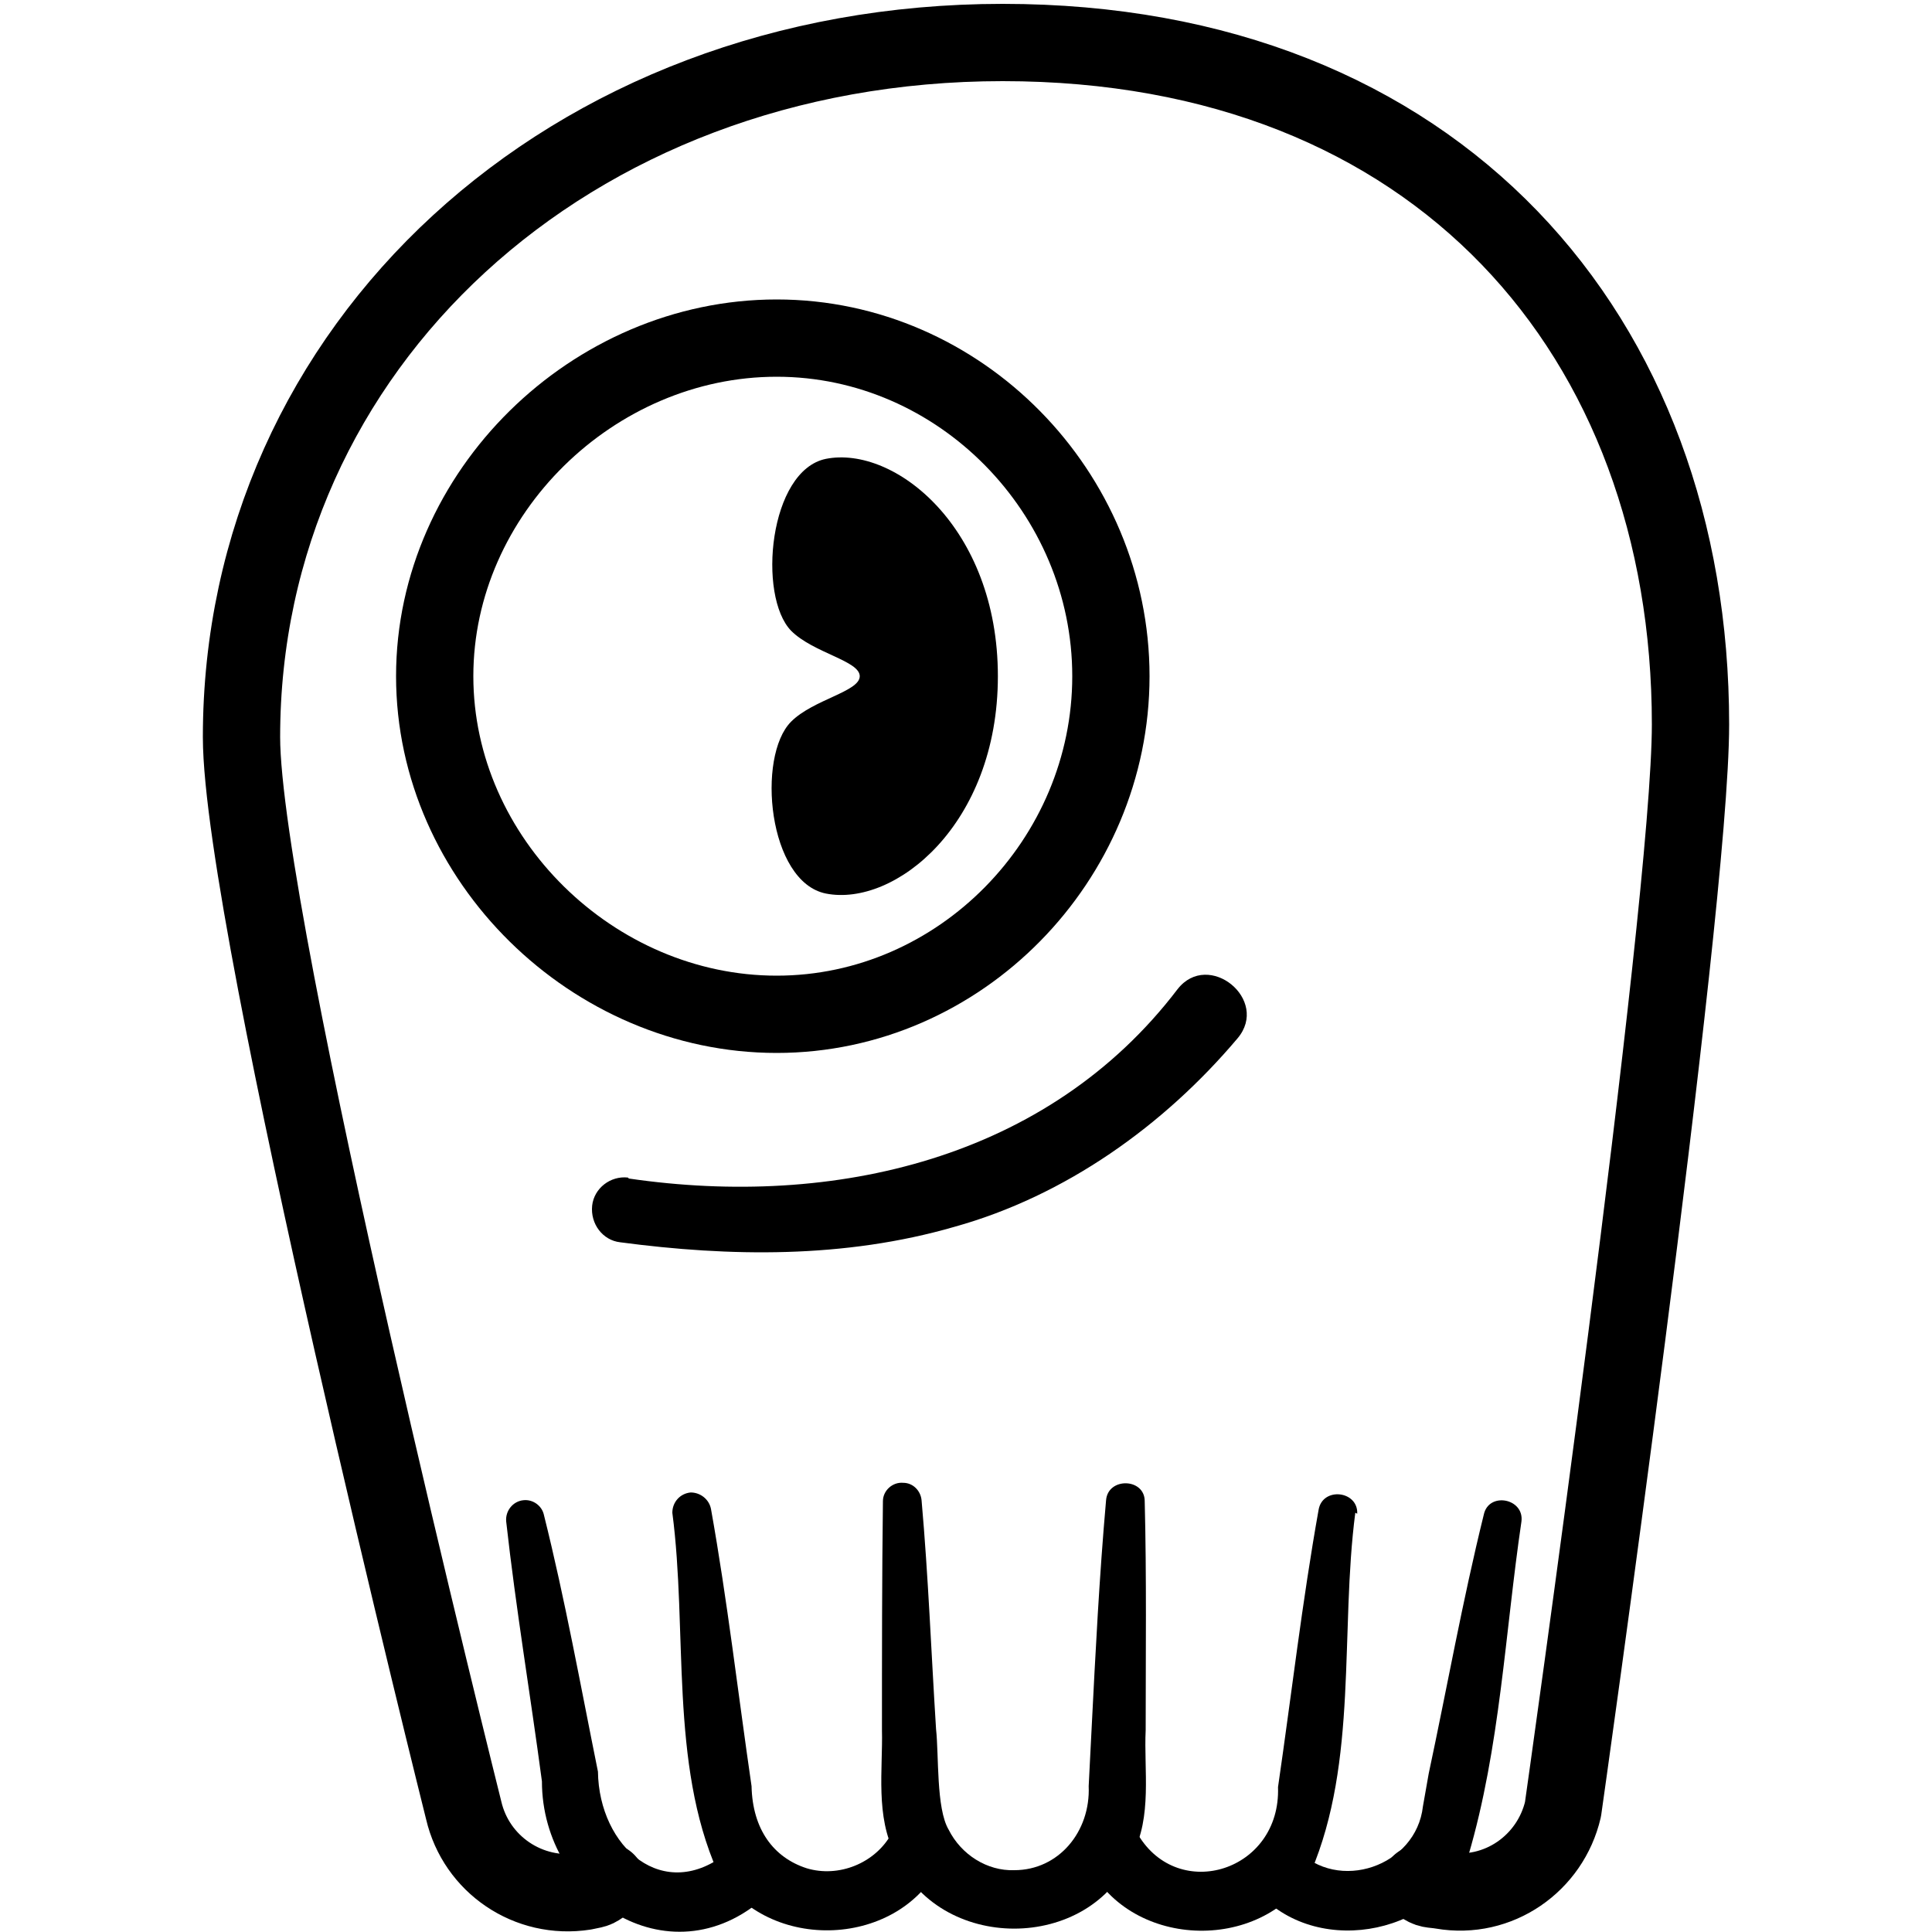
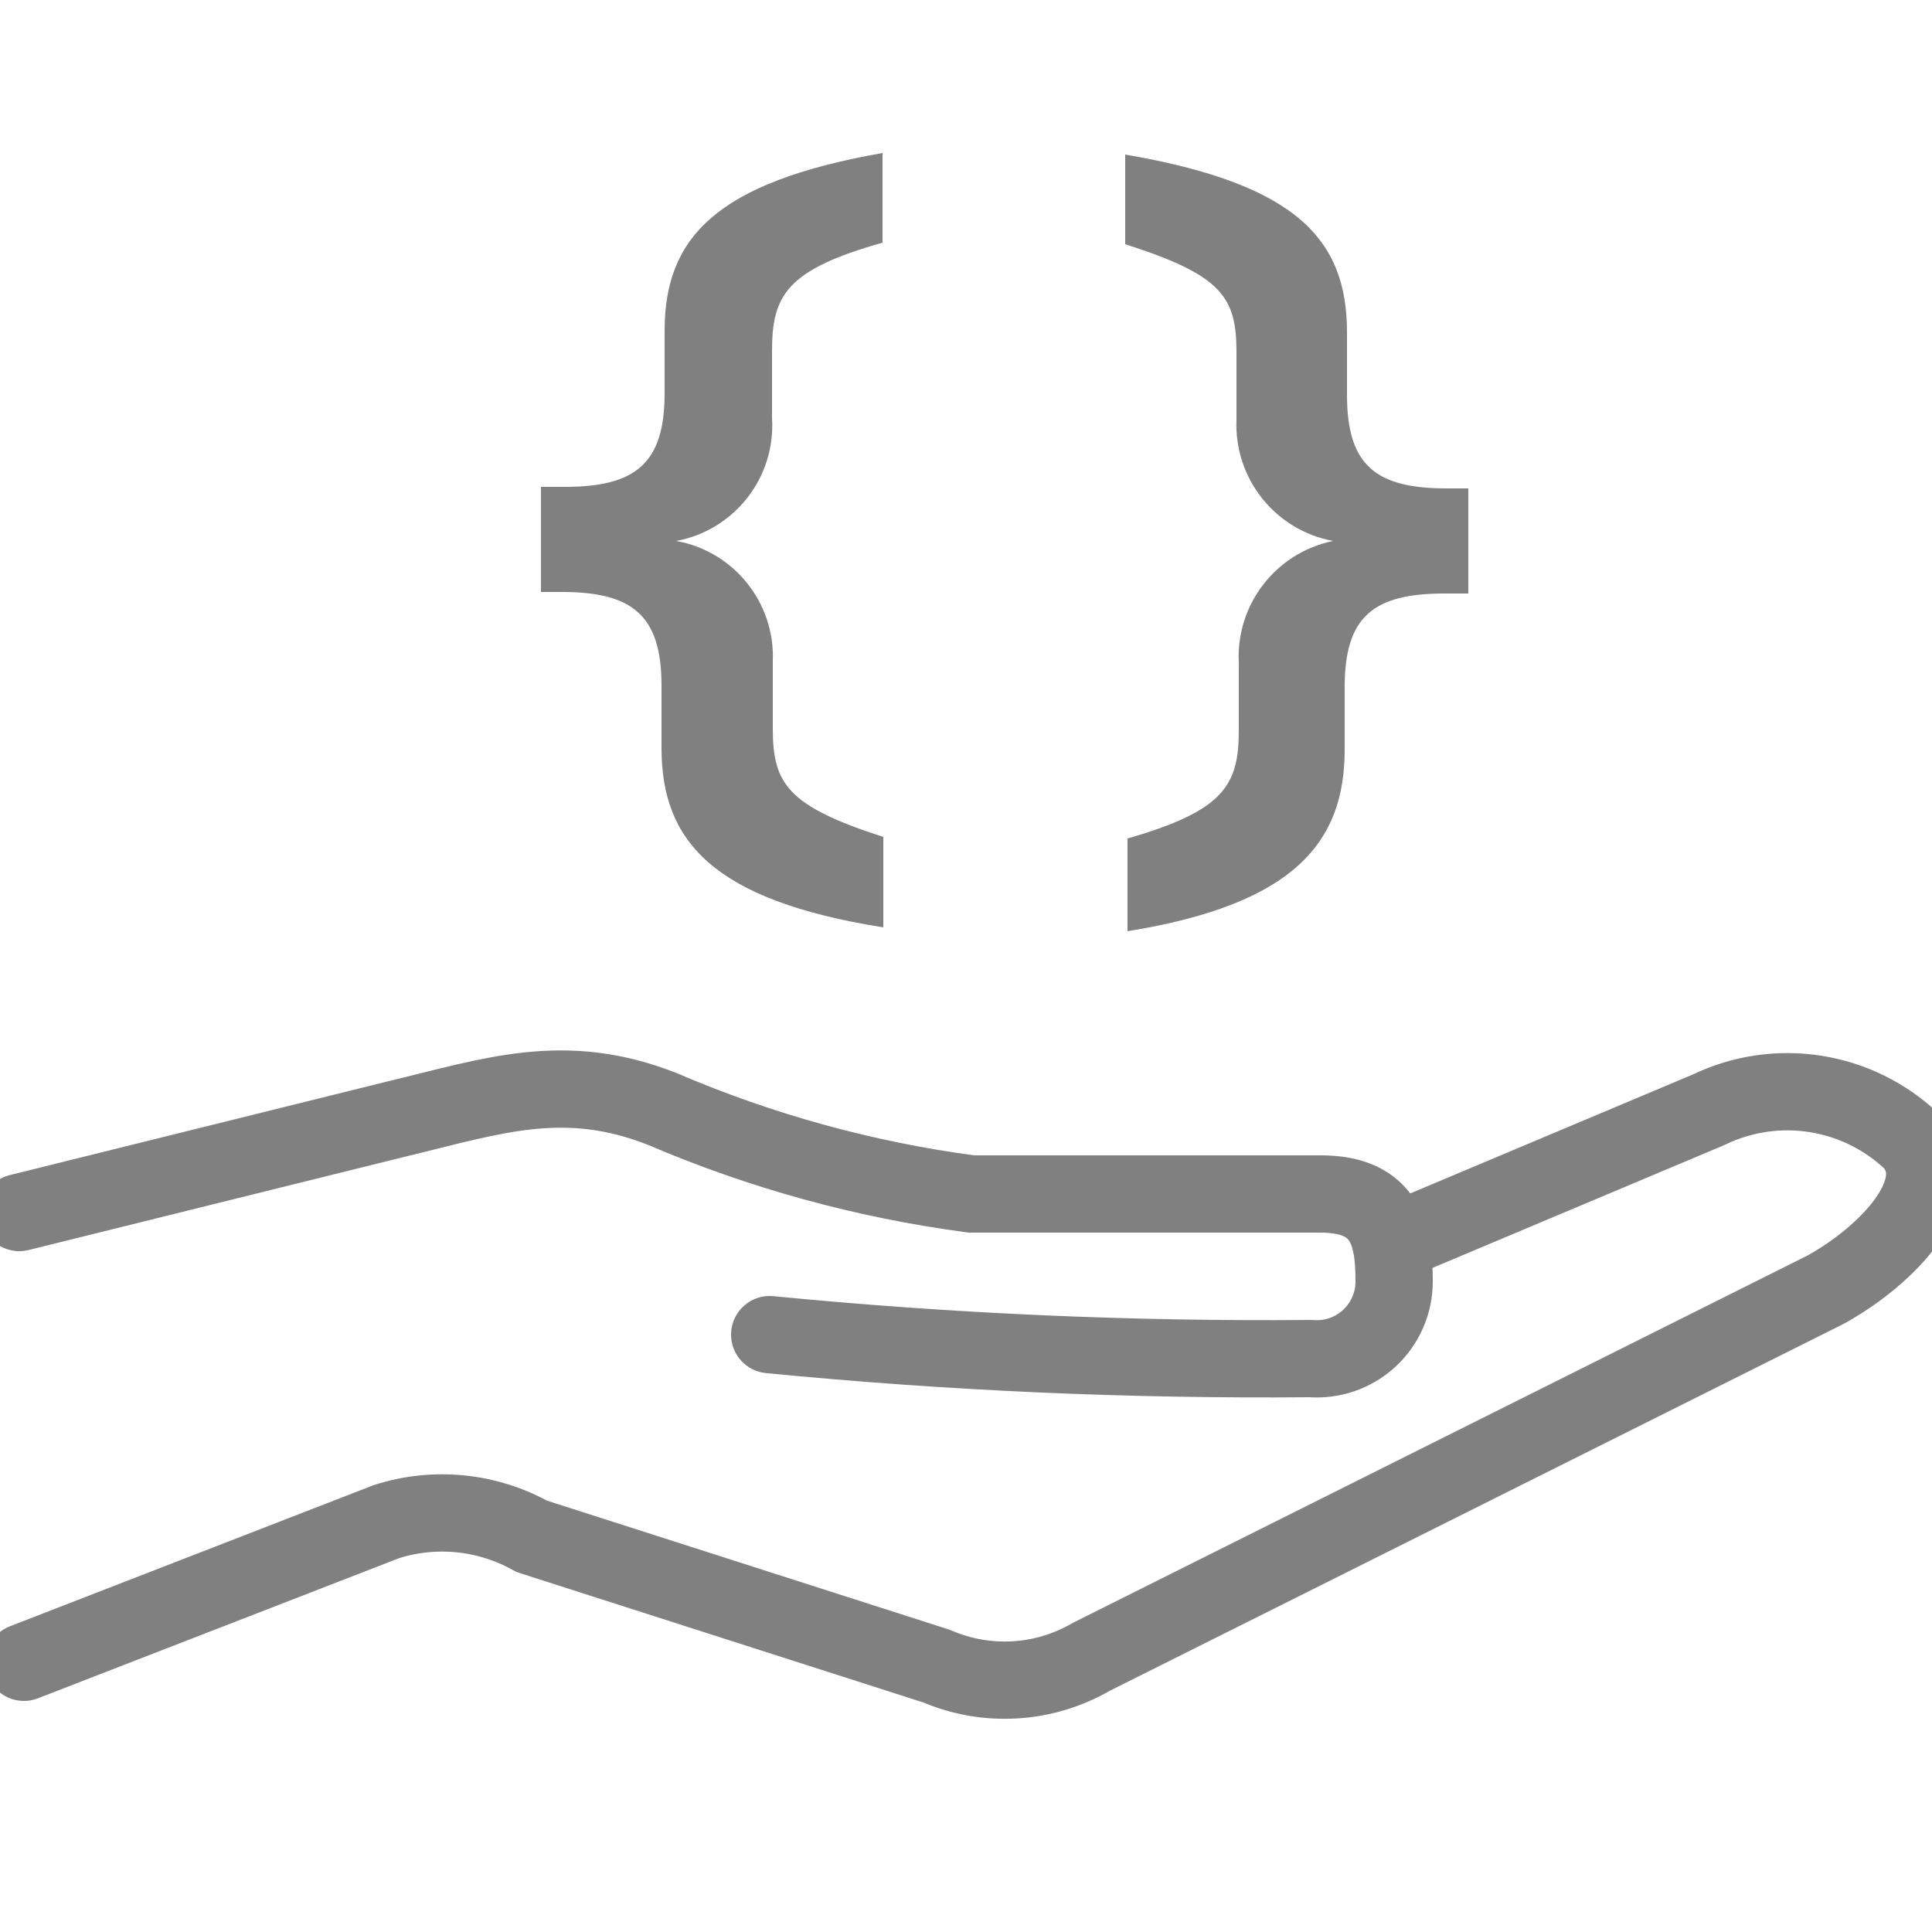
- <svg xmlns="http://www.w3.org/2000/svg" id="Layer_3" viewBox="0 0 20 20">
+ <svg xmlns="http://www.w3.org/2000/svg" viewBox="0 0 25 25">
  <defs>
-     <style>.cls-1{fill:none;stroke:#000;stroke-linecap:round;stroke-linejoin:round;stroke-width:.8px;}</style>
+     <style>.cls-1{fill:none;stroke:gray;stroke-linecap:round;stroke-linejoin:round;}.cls-2{fill:gray;}</style>
  </defs>
-   <path class="cls-1" d="m6.28,19.48c-.12.08-.08.07-.23.1-.58.09-1.12-.28-1.25-.84,0,0-2.3-9.18-2.3-11.11C2.5,3.6,5.88.44,10.38.44s7.12,3.04,7.12,7.06c0,1.93-1.32,11.23-1.32,11.23-.13.56-.67.94-1.25.84-.12-.02-.13,0-.23-.07" />
-   <path d="m15.75,15.75c-.17,1.15-.22,2.34-.55,3.46-.37.85-1.63,1.06-2.22.33-.25-.28.19-.68.44-.4.43.46,1.24.18,1.31-.44,0,0,.06-.34.06-.34.19-.89.35-1.79.57-2.68.05-.24.42-.17.39.07h0Z" />
-   <path class="cls-1" d="m11.5,7c0,1.9-1.56,3.5-3.46,3.5s-3.54-1.6-3.54-3.5,1.64-3.5,3.54-3.5,3.46,1.6,3.46,3.5Z" />
-   <path d="m8.55,4.75c-.59.12-.71,1.42-.36,1.78.23.23.71.31.71.47s-.48.24-.71.47c-.36.36-.24,1.66.36,1.78.71.14,1.78-.71,1.78-2.25s-1.07-2.39-1.78-2.25Z" />
-   <path d="m6.51,12.2c2.12.31,4.34-.2,5.68-1.96.32-.41.96.11.62.51-.76.9-1.78,1.63-2.93,1.95-1.14.33-2.33.31-3.46.16-.18-.02-.31-.19-.29-.38.02-.18.19-.31.37-.29h0Z" />
-   <path d="m7.97,19.59c-.99.96-2.36.08-2.36-1.15-.12-.9-.27-1.79-.37-2.69-.01-.11.07-.21.18-.22.1-.01.19.06.21.15.22.88.38,1.77.56,2.66.01.78.68,1.38,1.35.83.27-.27.69.16.42.43h0Z" />
-   <path d="m9.75,19.27c-.42.9-1.8.96-2.32.11-.5-1.13-.31-2.5-.47-3.72,0-.11.08-.2.19-.21.1,0,.19.07.21.17.17.95.28,1.91.42,2.87.01.45.23.74.57.85.33.1.71-.05.88-.36.18-.34.71-.05.52.29h0Z" />
-   <path d="m14.03,15.66c-.16,1.23.03,2.57-.46,3.72-.52.86-1.91.79-2.32-.11-.17-.34.35-.61.53-.28.42.71,1.48.38,1.45-.49.14-.96.25-1.92.42-2.87.04-.24.41-.2.4.04h0Z" />
-   <path d="m11.85,15.54c.02.79.01,1.58.01,2.37-.02.41.07.9-.14,1.29-.43,1.02-2.01,1.02-2.45,0-.21-.39-.13-.89-.14-1.29,0-.79,0-1.58.01-2.37,0-.11.1-.2.21-.19.1,0,.18.08.19.18.07.79.1,1.58.15,2.37.03.27,0,.82.13,1.04.13.26.4.43.68.42.46,0,.79-.4.77-.87,0,0,.03-.59.03-.59.04-.79.08-1.58.15-2.37.02-.24.4-.23.4.01h0Z" />
+   <g id="Calque_4" data-name="Calque 4">
+     <path class="cls-1" d="M.31,21.51,5,19.69a2.37,2.37,0,0,1,1.88.19l5.24,1.68a2.23,2.23,0,0,0,2-.12l9.5-4.75c.8-.44,1.64-1.31,1.13-1.91a2.34,2.34,0,0,0-2.64-.42L18,16.09" />
+     <path class="cls-1" d="M.25,15.69l4.88-1.21c1.25-.3,2.17-.63,3.44-.13a15.21,15.21,0,0,0,4,1.1c.09,0,.17,0,.26,0h4.26c.85,0,.95.54.95,1.13a1,1,0,0,1-1.08,1,65.86,65.86,0,0,1-7-.31" />
+     <path class="cls-2" d="M8.56,9.68c0-.17,0-.61,0-.81,0-.91-.38-1.21-1.29-1.21H7V6.3h.31C8.22,6.3,8.6,6,8.6,5.09c0-.2,0-.64,0-.81,0-1.2.66-1.92,2.82-2.3V3.14c-1.24.35-1.43.68-1.43,1.4,0,.23,0,.62,0,.87A1.52,1.52,0,0,1,8.75,7,1.52,1.52,0,0,1,10,8.56c0,.24,0,.63,0,.87,0,.71.19,1,1.43,1.4V12C9.22,11.65,8.56,10.88,8.56,9.68Z" />
+     <path class="cls-2" d="M17.43,4.3c0,.17,0,.61,0,.81,0,.91.37,1.21,1.29,1.21H19V7.68h-.31c-.92,0-1.29.3-1.29,1.21,0,.2,0,.64,0,.81,0,1.2-.65,2-2.81,2.35v-1.2c1.25-.36,1.44-.69,1.44-1.4,0-.24,0-.63,0-.87A1.53,1.53,0,0,1,17.25,7,1.53,1.53,0,0,1,16,5.43c0-.25,0-.64,0-.87,0-.72-.19-1-1.44-1.4V2C16.78,2.38,17.43,3.1,17.43,4.3Z" />
+   </g>
</svg>
